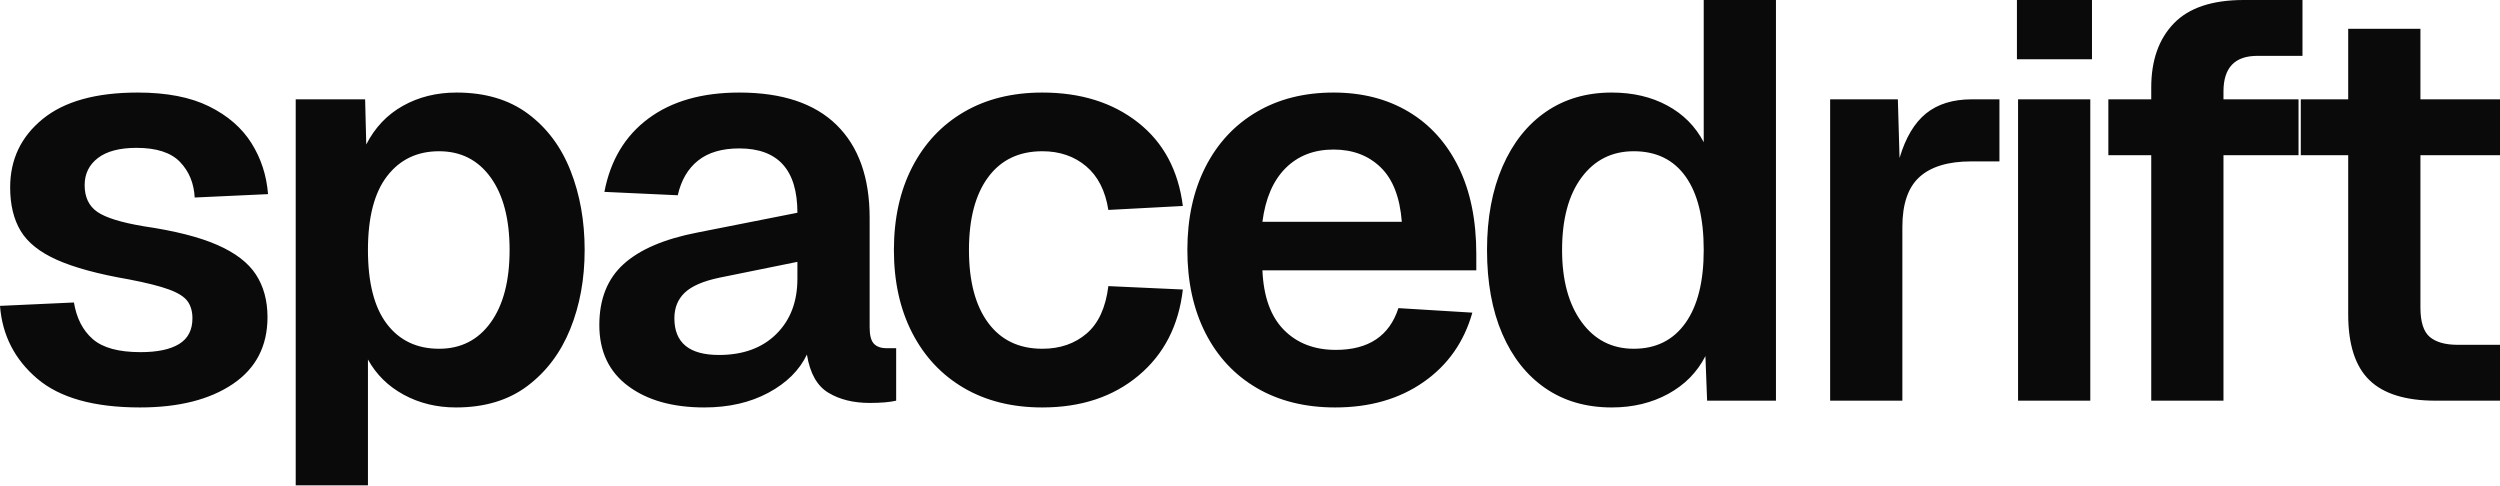
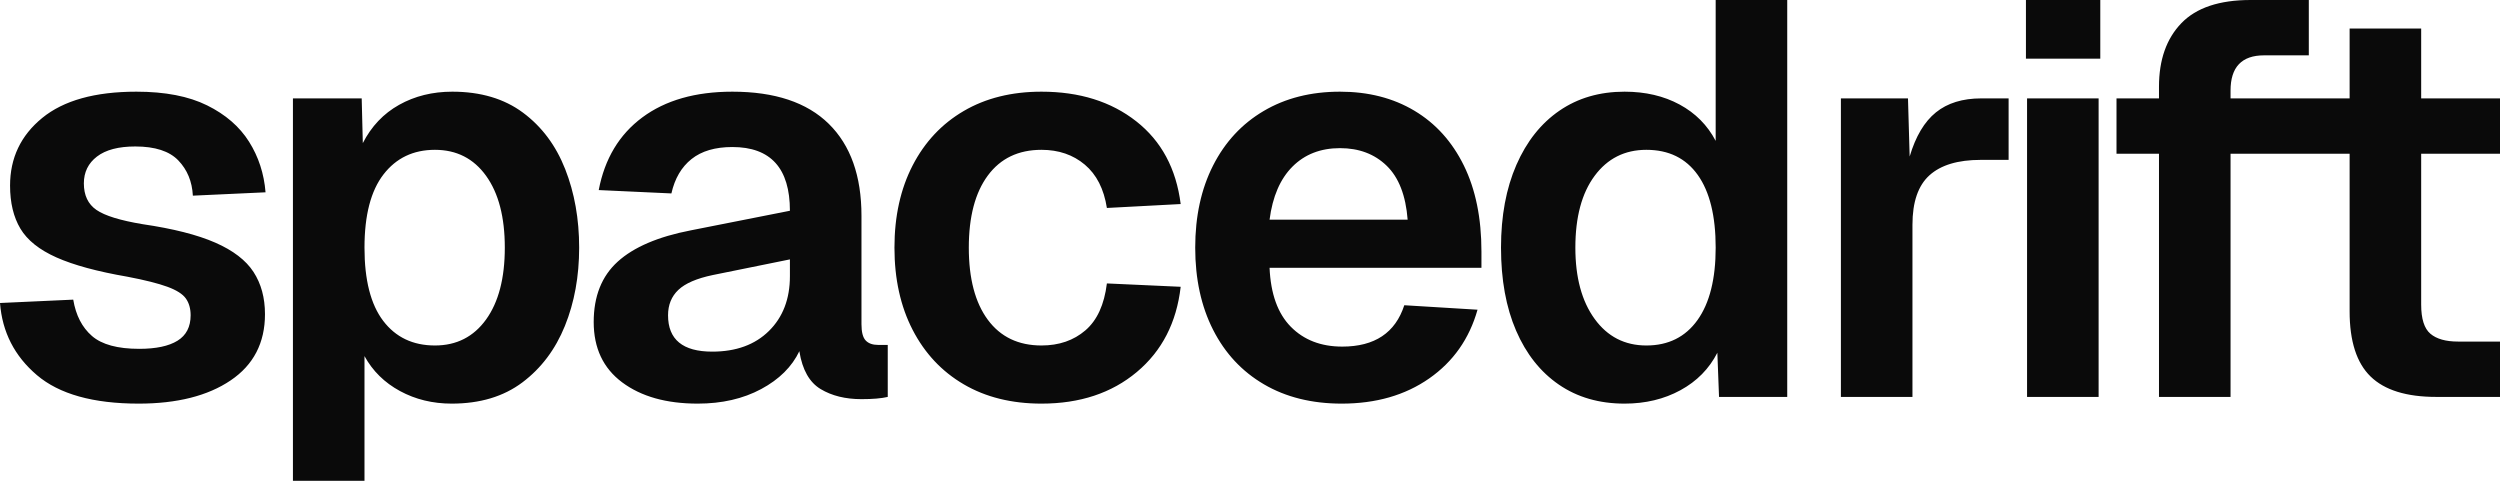
- <svg xmlns="http://www.w3.org/2000/svg" viewBox="0 -71 443 86">
-   <path transform="translate(-3.9 0)" fill="#0A0A0A" d="M28.7 1.2Q16.5 1.2 10.5 -3.9Q4.5 -9 3.9 -16.8L17 -17.4Q17.7 -13.2 20.35 -10.9Q23 -8.6 28.8 -8.6Q33.3 -8.6 35.65 -10.05Q38 -11.5 38 -14.6Q38 -16.4 37.15 -17.6Q36.3 -18.8 33.85 -19.7Q31.4 -20.6 26.7 -21.5Q18.6 -22.9 14 -24.95Q9.4 -27 7.55 -30.1Q5.7 -33.2 5.7 -37.8Q5.7 -45.2 11.45 -49.9Q17.2 -54.6 28.3 -54.6Q36 -54.6 40.95 -52.15Q45.9 -49.7 48.45 -45.65Q51 -41.6 51.4 -36.6L38.4 -36Q38.2 -39.8 35.8 -42.3Q33.4 -44.8 28.1 -44.8Q23.6 -44.8 21.25 -43Q18.9 -41.2 18.9 -38.2Q18.9 -35 21.15 -33.45Q23.4 -31.9 29.4 -30.9Q37.6 -29.7 42.4 -27.6Q47.2 -25.5 49.25 -22.35Q51.3 -19.2 51.3 -14.8Q51.3 -7.1 45.15 -2.95Q39 1.2 28.7 1.2Z M56.3 15L56.3 -53.4L68.6 -53.4L68.8 -45.4Q71.1 -49.9 75.3 -52.25Q79.5 -54.6 84.8 -54.6Q92.4 -54.6 97.45 -50.85Q102.5 -47.1 105 -40.75Q107.5 -34.4 107.5 -26.7Q107.5 -19 104.95 -12.7Q102.4 -6.4 97.35 -2.6Q92.3 1.2 84.7 1.2Q79.6 1.2 75.45 -1.05Q71.3 -3.3 69.1 -7.3L69.1 15ZM81.7 -9.2Q87.5 -9.2 90.85 -13.85Q94.2 -18.5 94.2 -26.7Q94.2 -34.9 90.85 -39.55Q87.5 -44.2 81.7 -44.2Q75.9 -44.2 72.5 -39.8Q69.1 -35.4 69.1 -26.7Q69.1 -18 72.45 -13.6Q75.8 -9.2 81.7 -9.2Z M128.7 1.2Q120.3 1.2 115.2 -2.6Q110.1 -6.4 110.1 -13.4Q110.1 -20.3 114.4 -24.2Q118.7 -28.1 127.5 -29.8L145.2 -33.3Q145.2 -44.7 134.9 -44.7Q130.3 -44.7 127.6 -42.55Q124.9 -40.4 124 -36.4L111 -37Q112.6 -45.4 118.8 -50Q125 -54.6 134.9 -54.6Q146.3 -54.6 152.15 -48.85Q158 -43.1 158 -32.4L158 -13Q158 -10.9 158.75 -10.1Q159.5 -9.3 161 -9.3L162.7 -9.3L162.7 0Q161 0.4 158 0.4Q153.7 0.4 150.7 -1.4Q147.7 -3.2 146.9 -8.1L146.9 -8.2Q144.9 -4 140.05 -1.4Q135.2 1.2 128.7 1.2ZM131.3 -8.1Q137.7 -8.1 141.45 -11.8Q145.2 -15.5 145.2 -21.6L145.2 -24.6L131.4 -21.8Q127.1 -20.9 125.25 -19.15Q123.4 -17.4 123.4 -14.6Q123.4 -8.1 131.3 -8.1Z M188.6 1.2Q180.6 1.2 174.7 -2.25Q168.8 -5.7 165.55 -12Q162.3 -18.3 162.3 -26.7Q162.3 -35.1 165.55 -41.4Q168.8 -47.7 174.7 -51.15Q180.6 -54.6 188.6 -54.6Q198.8 -54.6 205.55 -49.3Q212.3 -44 213.5 -34.5L200.3 -33.8Q199.5 -38.9 196.35 -41.55Q193.2 -44.2 188.6 -44.2Q182.4 -44.2 179 -39.6Q175.6 -35 175.6 -26.7Q175.6 -18.4 179 -13.8Q182.4 -9.2 188.6 -9.2Q193.3 -9.2 196.45 -11.9Q199.6 -14.6 200.3 -20.3L213.5 -19.7Q212.4 -10.1 205.65 -4.45Q198.9 1.2 188.6 1.2Z M240.5 1.2Q232.5 1.2 226.6 -2.25Q220.7 -5.7 217.5 -12Q214.3 -18.3 214.3 -26.7Q214.3 -35.1 217.5 -41.4Q220.7 -47.7 226.55 -51.15Q232.4 -54.6 240.2 -54.6Q247.8 -54.6 253.5 -51.2Q259.2 -47.8 262.35 -41.4Q265.5 -35 265.5 -26L265.5 -23.1L227.6 -23.1Q227.9 -16.1 231.4 -12.55Q234.9 -9 240.6 -9Q249.3 -9 251.7 -16.4L264.8 -15.6Q262.6 -7.8 256.15 -3.3Q249.7 1.2 240.5 1.2ZM227.6 -31.7L252.3 -31.7Q251.8 -38.2 248.55 -41.35Q245.3 -44.5 240.2 -44.5Q235 -44.5 231.7 -41.2Q228.4 -37.9 227.6 -31.7Z M289.5 1.2Q282.7 1.2 277.75 -2.2Q272.8 -5.6 270.1 -11.85Q267.4 -18.1 267.4 -26.7Q267.4 -35.2 270.15 -41.5Q272.9 -47.8 277.85 -51.2Q282.8 -54.6 289.5 -54.6Q295.1 -54.6 299.35 -52.3Q303.6 -50 305.8 -45.8L305.8 -71L318.6 -71L318.6 0L306.4 0L306.1 -7.9Q303.9 -3.6 299.5 -1.2Q295.1 1.2 289.5 1.2ZM293.4 -9.2Q299.3 -9.2 302.55 -13.75Q305.8 -18.3 305.8 -26.7Q305.8 -35.2 302.6 -39.7Q299.4 -44.2 293.4 -44.2Q287.6 -44.2 284.15 -39.55Q280.7 -34.9 280.7 -26.7Q280.7 -18.7 284.15 -13.95Q287.6 -9.2 293.4 -9.2Z M328.2 0L328.2 -53.4L340.2 -53.4L340.5 -43Q342.1 -48.4 345.2 -50.9Q348.3 -53.4 353.3 -53.4L358.2 -53.4L358.2 -42.4L353.2 -42.4Q347.1 -42.4 344.05 -39.65Q341 -36.9 341 -30.8L341 0Z M361.5 0L361.5 -53.4L374.3 -53.4L374.3 0ZM361.3 -60.5L361.3 -71.9L374.6 -71.9L374.6 -60.5Z M385.1 0L385.1 -43.5L377.5 -43.5L377.5 -53.4L385.1 -53.4L385.1 -55.5Q385.1 -62.7 389.1 -66.85Q393.1 -71 401.5 -71L411.9 -71L411.9 -61.1L403.9 -61.1Q397.9 -61.1 397.9 -54.8L397.9 -53.4L411.2 -53.4L411.2 -43.5L397.9 -43.5L397.9 0Z M435.5 0Q427.5 0 423.75 -3.65Q420 -7.3 420 -15.3L420 -43.5L411.6 -43.5L411.6 -53.4L420 -53.4L420 -65.9L432.8 -65.9L432.8 -53.4L446.9 -53.4L446.9 -43.5L432.8 -43.5L432.8 -16.5Q432.8 -12.7 434.45 -11.3Q436.1 -9.9 439.4 -9.9L446.9 -9.9L446.9 0Z" />
+ <svg xmlns="http://www.w3.org/2000/svg" viewBox="0 -71 447.2 86">
+   <path transform="translate(-3.9 0)" fill="#0A0A0A" d="M28.7 1.2Q16.5 1.2 10.5 -3.9Q4.5 -9 3.9 -16.8L17 -17.4Q17.7 -13.2 20.35 -10.9Q23 -8.6 28.8 -8.6Q33.3 -8.6 35.65 -10.05Q38 -11.5 38 -14.6Q38 -16.4 37.15 -17.6Q36.3 -18.8 33.85 -19.7Q31.4 -20.6 26.7 -21.5Q18.6 -22.9 14 -24.95Q9.4 -27 7.55 -30.1Q5.7 -33.2 5.7 -37.8Q5.7 -45.2 11.45 -49.9Q17.2 -54.6 28.3 -54.6Q36 -54.6 40.95 -52.15Q45.9 -49.7 48.45 -45.65Q51 -41.6 51.4 -36.6L38.4 -36Q38.2 -39.8 35.8 -42.3Q33.4 -44.8 28.1 -44.8Q23.6 -44.8 21.25 -43Q18.9 -41.2 18.9 -38.2Q18.9 -35 21.15 -33.45Q23.4 -31.9 29.4 -30.9Q37.6 -29.7 42.4 -27.6Q47.2 -25.5 49.25 -22.35Q51.3 -19.2 51.3 -14.8Q51.3 -7.1 45.15 -2.95Q39 1.2 28.7 1.2Z M56.3 15L56.3 -53.4L68.6 -53.4L68.8 -45.4Q71.1 -49.9 75.3 -52.25Q79.5 -54.6 84.8 -54.6Q92.4 -54.6 97.45 -50.85Q102.5 -47.1 105 -40.75Q107.5 -34.4 107.5 -26.7Q107.5 -19 104.95 -12.7Q102.4 -6.4 97.35 -2.6Q92.3 1.2 84.7 1.2Q79.6 1.2 75.45 -1.05Q71.3 -3.3 69.1 -7.3L69.1 15ZM81.7 -9.2Q87.5 -9.2 90.85 -13.85Q94.2 -18.5 94.2 -26.7Q94.2 -34.9 90.85 -39.55Q87.5 -44.2 81.7 -44.2Q75.9 -44.2 72.5 -39.8Q69.1 -35.4 69.1 -26.7Q69.1 -18 72.45 -13.6Q75.8 -9.2 81.7 -9.2Z M128.7 1.2Q120.3 1.2 115.2 -2.6Q110.1 -6.4 110.1 -13.4Q110.1 -20.3 114.4 -24.2Q118.7 -28.1 127.5 -29.8L145.2 -33.3Q145.2 -44.7 134.9 -44.7Q130.3 -44.7 127.6 -42.55Q124.9 -40.4 124 -36.4L111 -37Q112.6 -45.4 118.8 -50Q125 -54.6 134.9 -54.6Q146.3 -54.6 152.15 -48.85Q158 -43.1 158 -32.4L158 -13Q158 -10.9 158.75 -10.1Q159.5 -9.3 161 -9.3L162.7 -9.3L162.7 0Q161 0.4 158 0.4Q153.7 0.4 150.7 -1.4Q147.7 -3.2 146.9 -8.1L146.9 -8.2Q144.9 -4 140.05 -1.4Q135.2 1.2 128.7 1.2ZM131.3 -8.1Q137.7 -8.1 141.45 -11.8Q145.2 -15.5 145.2 -21.6L145.2 -24.6L131.4 -21.8Q127.1 -20.9 125.25 -19.15Q123.4 -17.4 123.4 -14.6Q123.4 -8.1 131.3 -8.1Z M190.2 1.2Q182.2 1.2 176.3 -2.25Q170.4 -5.7 167.15 -12Q163.9 -18.3 163.9 -26.7Q163.9 -35.1 167.15 -41.4Q170.4 -47.7 176.3 -51.15Q182.2 -54.6 190.2 -54.6Q200.4 -54.6 207.15 -49.3Q213.9 -44 215.1 -34.5L201.9 -33.8Q201.1 -38.9 197.95 -41.55Q194.8 -44.2 190.2 -44.2Q184 -44.2 180.6 -39.6Q177.2 -35 177.2 -26.7Q177.2 -18.4 180.6 -13.8Q184 -9.2 190.2 -9.2Q194.9 -9.2 198.05 -11.9Q201.2 -14.6 201.9 -20.3L215.1 -19.7Q214 -10.1 207.25 -4.45Q200.5 1.2 190.2 1.2Z M243.9 1.2Q235.9 1.2 230 -2.25Q224.1 -5.7 220.9 -12Q217.7 -18.3 217.7 -26.7Q217.7 -35.1 220.9 -41.4Q224.1 -47.7 229.95 -51.15Q235.8 -54.6 243.6 -54.6Q251.2 -54.6 256.9 -51.2Q262.6 -47.8 265.75 -41.4Q268.9 -35 268.9 -26L268.9 -23.1L231 -23.1Q231.3 -16.1 234.8 -12.55Q238.3 -9 244 -9Q252.7 -9 255.1 -16.4L268.2 -15.6Q266 -7.8 259.55 -3.3Q253.1 1.2 243.9 1.2ZM231 -31.7L255.7 -31.7Q255.2 -38.2 251.95 -41.35Q248.7 -44.5 243.6 -44.5Q238.4 -44.5 235.1 -41.2Q231.8 -37.9 231 -31.7Z M294.5 1.2Q287.7 1.2 282.75 -2.2Q277.8 -5.6 275.1 -11.85Q272.4 -18.1 272.4 -26.7Q272.4 -35.2 275.15 -41.5Q277.9 -47.8 282.85 -51.2Q287.8 -54.6 294.5 -54.6Q300.1 -54.6 304.35 -52.3Q308.6 -50 310.8 -45.8L310.8 -71L323.6 -71L323.6 0L311.4 0L311.1 -7.9Q308.9 -3.6 304.5 -1.2Q300.1 1.2 294.5 1.2ZM298.4 -9.2Q304.3 -9.2 307.55 -13.75Q310.8 -18.3 310.8 -26.7Q310.8 -35.2 307.6 -39.7Q304.4 -44.2 298.4 -44.2Q292.6 -44.2 289.15 -39.55Q285.7 -34.9 285.7 -26.7Q285.7 -18.7 289.15 -13.95Q292.6 -9.2 298.4 -9.2Z M333.2 0L333.2 -53.4L345.2 -53.4L345.5 -43Q347.1 -48.4 350.2 -50.9Q353.3 -53.4 358.3 -53.4L363.2 -53.4L363.2 -42.4L358.2 -42.4Q352.1 -42.4 349.05 -39.65Q346 -36.9 346 -30.8L346 0Z M366.5 0L366.5 -53.4L379.3 -53.4L379.3 0ZM366.3 -60.5L366.3 -71.9L379.6 -71.9L379.6 -60.5Z M390.1 0L390.1 -43.5L382.5 -43.5L382.5 -53.4L390.1 -53.4L390.1 -55.5Q390.1 -62.7 394.1 -66.85Q398.1 -71 406.5 -71L416.9 -71L416.9 -61.1L408.9 -61.1Q402.9 -61.1 402.9 -54.8L402.9 -53.4L416.2 -53.4L416.2 -43.5L402.9 -43.5L402.9 0Z M439.7 0Q431.7 0 427.95 -3.65Q424.2 -7.3 424.2 -15.3L424.2 -43.5L415.8 -43.5L415.8 -53.4L424.2 -53.4L424.2 -65.9L437 -65.9L437 -53.4L451.1 -53.4L451.1 -43.5L437 -43.5L437 -16.5Q437 -12.7 438.65 -11.3Q440.3 -9.9 443.6 -9.9L451.1 -9.9L451.1 0Z" />
</svg>
